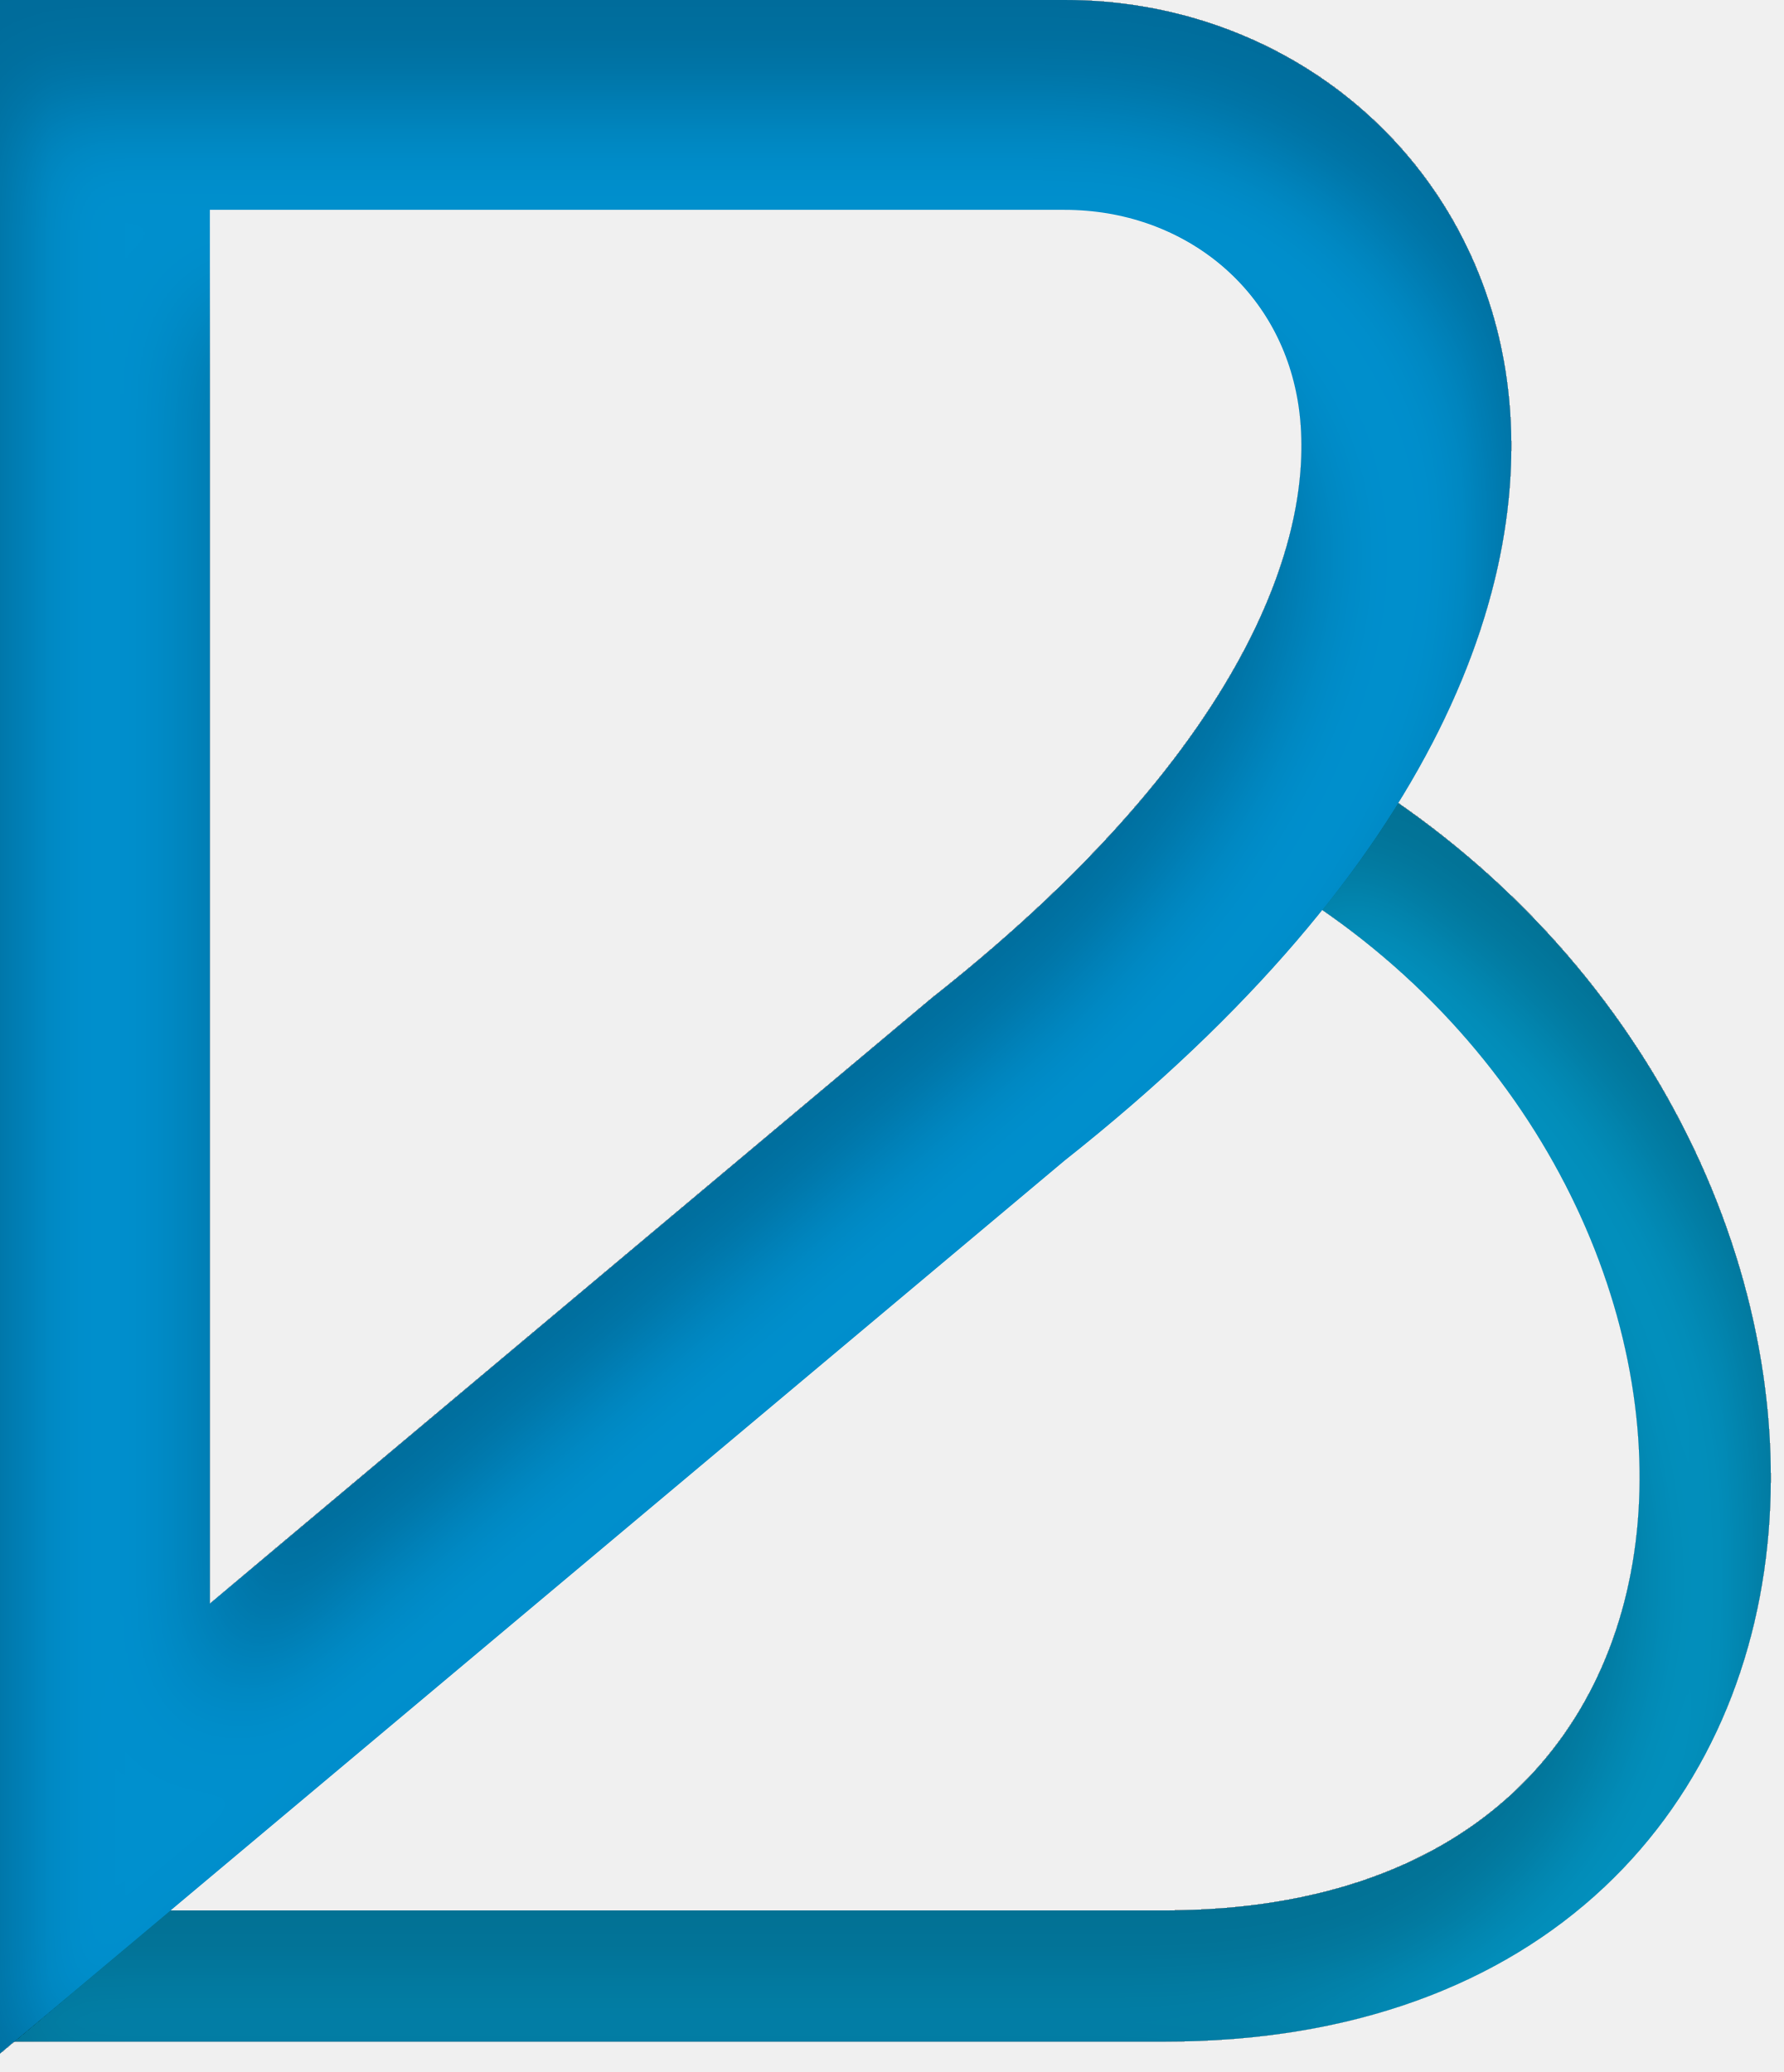
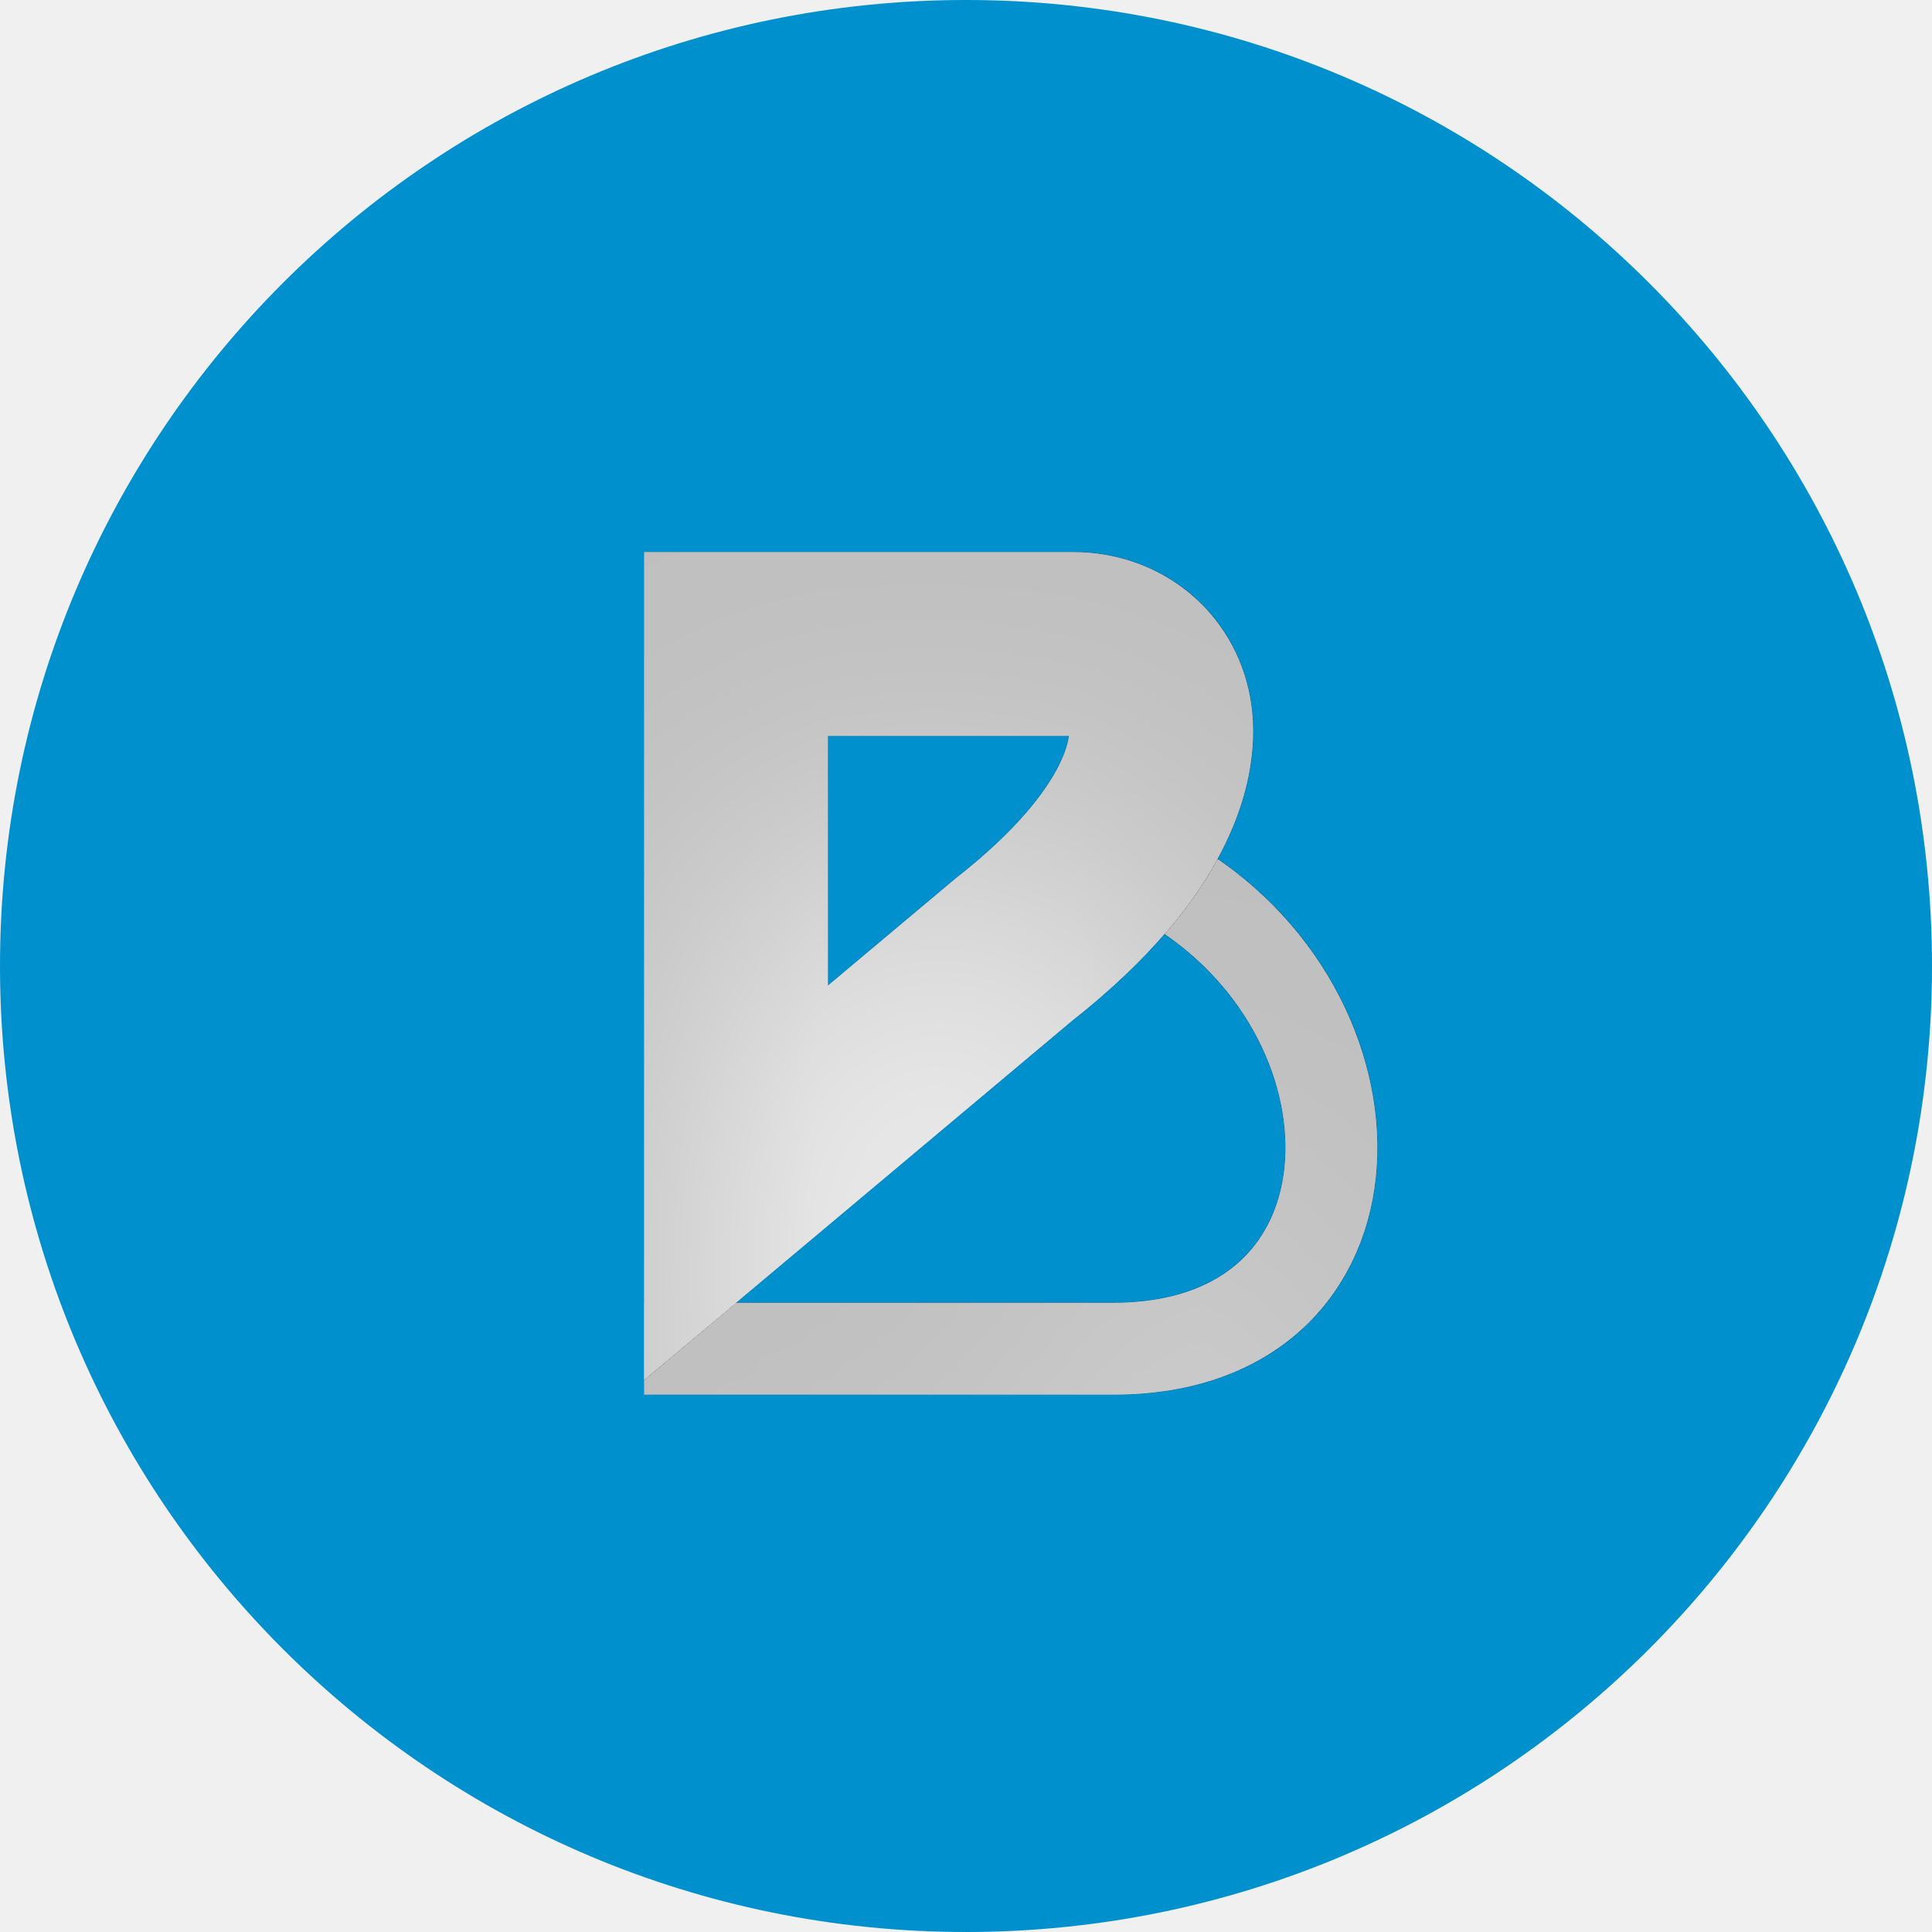
- <svg xmlns="http://www.w3.org/2000/svg" width="68" height="79" viewBox="0 0 68 79" fill="none">
-   <g filter="url(#filter0_i_1_22)">
-     <path d="M0 75.341H44.376C71.002 75.341 71.002 43.295 49.243 31.023" stroke="#0296C5" stroke-width="5" />
+ <svg xmlns="http://www.w3.org/2000/svg" width="21" height="21" viewBox="0 0 21 21" fill="none">
+   <circle cx="10.5" cy="10.5" r="10.5" fill="#0090CE" />
+   <g filter="url(#filter0_i_5_15)">
+     <path d="M7 14.66H12.101C15.162 14.66 15.162 10.977 12.661 9.566" stroke="white" />
  </g>
-   <g filter="url(#filter1_i_1_22)">
-     <path d="M4 69.718V4H40.576C46.884 4 52.229 8.188 53.379 14.427C54.526 20.645 51.683 30.368 38.094 41.117L38.049 41.153L38.005 41.19L4 69.718Z" stroke="#0090CE" stroke-width="8" />
+   <g filter="url(#filter1_i_5_15)">
+     <path d="M8 12.856V7H11.664C12.145 7 12.523 7.311 12.605 7.756C12.686 8.196 12.523 9.133 11.044 10.303L11.032 10.312L11.021 10.321L8 12.856Z" stroke="white" stroke-width="2" />
  </g>
  <defs>
-     <filter id="filter0_i_1_22" x="0" y="28.845" width="67.5" height="52.996" filterUnits="userSpaceOnUse" color-interpolation-filters="sRGB">
+     <filter id="filter0_i_5_15" x="7" y="9.131" width="7.972" height="10.03" filterUnits="userSpaceOnUse" color-interpolation-filters="sRGB">
      <feFlood flood-opacity="0" result="BackgroundImageFix" />
      <feBlend mode="normal" in="SourceGraphic" in2="BackgroundImageFix" result="shape" />
      <feColorMatrix in="SourceAlpha" type="matrix" values="0 0 0 0 0 0 0 0 0 0 0 0 0 0 0 0 0 0 127 0" result="hardAlpha" />
      <feOffset dy="4" />
      <feGaussianBlur stdDeviation="2" />
      <feComposite in2="hardAlpha" operator="arithmetic" k2="-1" k3="1" />
      <feColorMatrix type="matrix" values="0 0 0 0 0 0 0 0 0 0 0 0 0 0 0 0 0 0 0.25 0" />
-       <feBlend mode="normal" in2="shape" result="effect1_innerShadow_1_22" />
+       <feBlend mode="normal" in2="shape" result="effect1_innerShadow_5_15" />
    </filter>
-     <filter id="filter1_i_1_22" x="0" y="0" width="57.614" height="82.296" filterUnits="userSpaceOnUse" color-interpolation-filters="sRGB">
+     <filter id="filter1_i_5_15" x="7" y="6" width="6.623" height="13" filterUnits="userSpaceOnUse" color-interpolation-filters="sRGB">
      <feFlood flood-opacity="0" result="BackgroundImageFix" />
      <feBlend mode="normal" in="SourceGraphic" in2="BackgroundImageFix" result="shape" />
      <feColorMatrix in="SourceAlpha" type="matrix" values="0 0 0 0 0 0 0 0 0 0 0 0 0 0 0 0 0 0 127 0" result="hardAlpha" />
      <feOffset dy="4" />
      <feGaussianBlur stdDeviation="2" />
      <feComposite in2="hardAlpha" operator="arithmetic" k2="-1" k3="1" />
      <feColorMatrix type="matrix" values="0 0 0 0 0 0 0 0 0 0 0 0 0 0 0 0 0 0 0.25 0" />
-       <feBlend mode="normal" in2="shape" result="effect1_innerShadow_1_22" />
+       <feBlend mode="normal" in2="shape" result="effect1_innerShadow_5_15" />
    </filter>
  </defs>
</svg>
